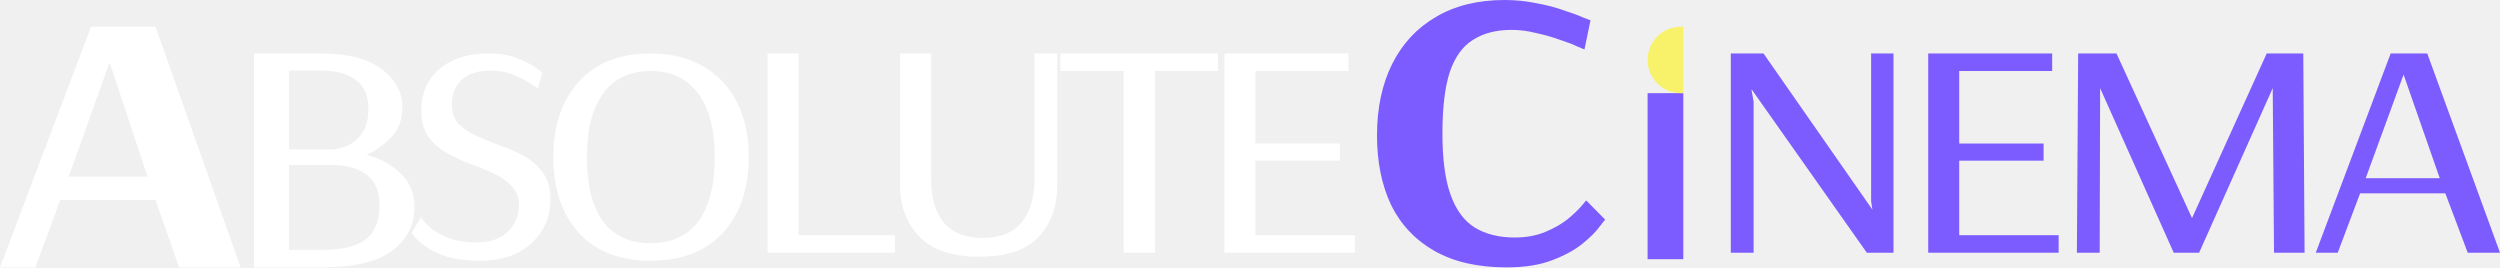
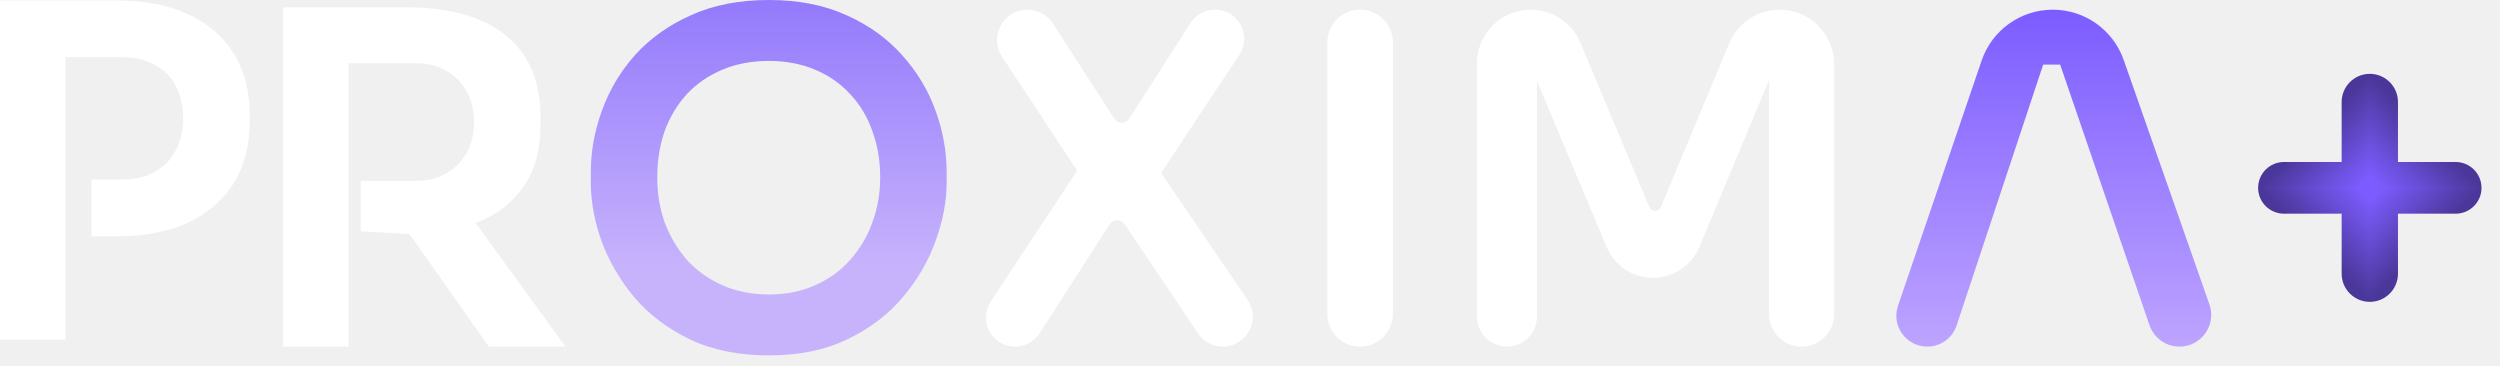
- <svg xmlns="http://www.w3.org/2000/svg" width="187" height="20" viewBox="0 0 187 20" fill="none">
-   <path d="M173.22 18.903L178.822 4H181.559L187 18.903H184.585L182.911 14.462H176.536L174.862 18.903H173.22ZM176.955 13.329H182.493L179.788 5.58L176.955 13.329Z" fill="#7C5CFF" />
-   <path d="M155.351 18.903L155.447 4H158.313L163.947 16.28H163.979L169.549 4H172.286L172.382 18.903H170.096L170 6.593L164.494 18.903H162.595L157.089 6.593L157.057 18.903H155.351Z" fill="#7C5CFF" />
-   <path d="M144.231 18.903V4H153.503V5.311H146.549V10.736H152.859V12.018H146.549V17.592H153.986V18.903H144.231Z" fill="#7C5CFF" />
-   <path d="M129.464 18.903V4H131.911L140.057 15.684L139.96 15.058V4H141.634V18.903H139.638L131.042 6.712H131.01L131.17 7.607V18.903H129.464Z" fill="#7C5CFF" />
-   <path d="M112.691 20C110.545 20 108.752 19.593 107.314 18.778C105.876 17.963 104.792 16.821 104.062 15.35C103.354 13.86 103 12.121 103 10.134C103 8.087 103.376 6.309 104.127 4.799C104.878 3.289 105.962 2.116 107.379 1.282C108.817 0.427 110.534 0 112.53 0C113.367 0 114.161 0.079 114.912 0.238C115.685 0.378 116.372 0.556 116.973 0.775C117.595 0.974 118.078 1.153 118.422 1.311C118.787 1.451 118.969 1.52 118.969 1.52L118.518 3.696C118.518 3.696 118.347 3.626 118.003 3.487C117.681 3.328 117.241 3.159 116.683 2.981C116.147 2.782 115.556 2.613 114.912 2.474C114.29 2.315 113.678 2.235 113.077 2.235C111.918 2.235 110.952 2.484 110.18 2.981C109.407 3.458 108.827 4.262 108.441 5.395C108.076 6.528 107.894 8.058 107.894 9.985C107.894 11.913 108.098 13.443 108.505 14.575C108.913 15.708 109.514 16.523 110.308 17.019C111.124 17.516 112.122 17.765 113.303 17.765C114.161 17.765 114.923 17.625 115.589 17.347C116.254 17.069 116.812 16.751 117.263 16.393C117.713 16.016 118.057 15.688 118.293 15.41C118.529 15.132 118.647 14.992 118.647 14.992L120.064 16.423C120.064 16.423 119.924 16.602 119.645 16.96C119.388 17.317 118.969 17.735 118.39 18.212C117.81 18.689 117.048 19.106 116.104 19.463C115.181 19.821 114.043 20 112.691 20Z" fill="#7C5CFF" />
-   <path d="M91.588 18.903V4H100.86V5.311H93.906V10.736H100.216V12.018H93.906V17.592H101.343V18.903H91.588Z" fill="white" />
-   <path d="M84.051 18.903V5.311H79.318V4H91.102V5.311H86.401V18.903H84.051Z" fill="white" />
-   <path d="M73.223 19.201C71.227 19.201 69.746 18.704 68.78 17.711C67.814 16.717 67.331 15.446 67.331 13.896V4H69.649V13.419C69.649 14.83 69.971 15.913 70.615 16.668C71.259 17.423 72.214 17.8 73.48 17.8C74.811 17.8 75.788 17.413 76.41 16.638C77.054 15.863 77.376 14.79 77.376 13.419V4H79.082V13.896C79.082 15.426 78.621 16.698 77.698 17.711C76.796 18.704 75.305 19.201 73.223 19.201Z" fill="white" />
-   <path d="M57.411 18.903V4H59.729V17.592H66.941V18.903H57.411Z" fill="white" />
-   <path d="M48.666 19.499C46.348 19.499 44.556 18.804 43.29 17.413C42.023 16.002 41.39 14.114 41.39 11.75C41.39 9.405 42.023 7.527 43.29 6.116C44.556 4.705 46.348 4 48.666 4C50.212 4 51.532 4.328 52.627 4.984C53.721 5.619 54.558 6.514 55.138 7.666C55.717 8.819 56.007 10.18 56.007 11.75C56.007 14.114 55.363 16.002 54.075 17.413C52.788 18.804 50.984 19.499 48.666 19.499ZM48.666 18.188C50.233 18.188 51.425 17.641 52.24 16.548C53.056 15.456 53.464 13.856 53.464 11.75C53.464 9.683 53.045 8.093 52.208 6.981C51.392 5.868 50.212 5.311 48.666 5.311C47.121 5.311 45.941 5.868 45.125 6.981C44.309 8.093 43.901 9.683 43.901 11.75C43.901 13.856 44.298 15.456 45.093 16.548C45.908 17.641 47.099 18.188 48.666 18.188Z" fill="white" />
-   <path d="M35.956 19.499C34.947 19.499 34.11 19.4 33.445 19.201C32.78 18.983 32.254 18.734 31.867 18.456C31.481 18.178 31.202 17.939 31.03 17.741C30.88 17.522 30.805 17.413 30.805 17.413L31.481 16.25C31.481 16.25 31.556 16.35 31.706 16.548C31.857 16.727 32.093 16.946 32.415 17.204C32.758 17.443 33.187 17.661 33.703 17.86C34.239 18.039 34.883 18.128 35.634 18.128C36.686 18.128 37.48 17.85 38.017 17.294C38.553 16.737 38.822 16.091 38.822 15.356C38.822 14.76 38.639 14.283 38.274 13.925C37.931 13.548 37.48 13.23 36.922 12.972C36.386 12.713 35.795 12.475 35.151 12.256C34.529 12.018 33.939 11.74 33.381 11.422C32.844 11.104 32.393 10.697 32.028 10.2C31.685 9.703 31.513 9.057 31.513 8.262C31.513 6.971 31.964 5.937 32.865 5.162C33.788 4.387 35.012 4 36.536 4C37.394 4 38.113 4.119 38.693 4.358C39.294 4.596 39.755 4.835 40.077 5.073C40.399 5.311 40.56 5.431 40.56 5.431L40.238 6.623C40.238 6.623 40.077 6.514 39.755 6.295C39.455 6.077 39.036 5.858 38.5 5.639C37.963 5.401 37.351 5.282 36.665 5.282C35.763 5.282 35.055 5.51 34.54 5.967C34.046 6.424 33.799 7.03 33.799 7.785C33.799 8.401 33.971 8.898 34.314 9.276C34.679 9.633 35.141 9.941 35.699 10.2C36.257 10.438 36.847 10.677 37.469 10.915C38.113 11.134 38.714 11.402 39.272 11.72C39.831 12.038 40.281 12.445 40.625 12.942C40.989 13.439 41.172 14.094 41.172 14.909C41.172 16.24 40.689 17.343 39.723 18.218C38.779 19.072 37.523 19.499 35.956 19.499Z" fill="white" />
-   <path d="M19 20V4H24.003C26.033 4 27.556 4.395 28.571 5.184C29.586 5.952 30.094 6.901 30.094 8.032C30.094 8.949 29.816 9.696 29.26 10.272C28.704 10.848 28.088 11.285 27.411 11.584C28.474 11.861 29.332 12.331 29.985 12.992C30.662 13.632 31 14.453 31 15.456C31 16.843 30.432 17.952 29.296 18.784C28.184 19.595 26.444 20 24.076 20H19ZM21.61 11.168H24.801C25.139 11.168 25.514 11.083 25.924 10.912C26.36 10.741 26.734 10.443 27.048 10.016C27.387 9.568 27.556 8.949 27.556 8.16C27.556 7.136 27.23 6.4 26.577 5.952C25.949 5.504 25.103 5.28 24.039 5.28H21.61V11.168ZM21.61 18.688H24.076C25.574 18.688 26.662 18.432 27.338 17.92C28.039 17.387 28.39 16.533 28.39 15.36C28.39 14.293 28.063 13.525 27.411 13.056C26.758 12.587 25.937 12.352 24.946 12.352H21.61V18.688Z" fill="white" />
-   <path d="M0 20L6.809 2H11.632L18 20H13.398L11.632 14.96H4.508L2.648 20H0ZM5.138 13.215H11.033L8.228 4.742H8.165L5.138 13.215Z" fill="white" />
-   <rect x="123.24" y="6.968" width="2.671" height="12.419" fill="#7C5CFF" />
-   <path d="M123.24 4.484C123.24 3.112 124.352 2 125.724 2H125.91V6.968H125.724C124.352 6.968 123.24 5.856 123.24 4.484V4.484Z" fill="#F7F26A" />
+ <svg xmlns="http://www.w3.org/2000/svg" width="130" height="19" viewBox="0 0 130 19" fill="none">
+   <g clip-path="url(#paint0_diamond_70_24_clip_path)" data-figma-skip-parse="true">
+     <g transform="matrix(0 0.005928 -0.005808 0 123.23 9.76784)">
+       <rect x="0" y="0" width="1337.38" height="1344.35" fill="url(#paint0_diamond_70_24)" opacity="1" shape-rendering="crispEdges" />
+       <rect x="0" y="0" width="1337.38" height="1344.35" transform="scale(1 -1)" fill="url(#paint0_diamond_70_24)" opacity="1" shape-rendering="crispEdges" />
+       <rect x="0" y="0" width="1337.38" height="1344.35" transform="scale(-1 1)" fill="url(#paint0_diamond_70_24)" opacity="1" shape-rendering="crispEdges" />
+       <rect x="0" y="0" width="1337.38" height="1344.35" transform="scale(-1)" fill="url(#paint0_diamond_70_24)" opacity="1" shape-rendering="crispEdges" />
+     </g>
+   </g>
+   <path d="M123.23 15.696C122.422 15.696 121.766 15.04 121.766 14.232V5.304C121.766 4.495 122.422 3.84 123.23 3.84C124.039 3.84 124.694 4.495 124.694 5.304V14.232C124.694 15.04 124.039 15.696 123.23 15.696ZM118.766 11.112C118.024 11.112 117.422 10.51 117.422 9.768C117.422 9.026 118.024 8.424 118.766 8.424H127.694C128.437 8.424 129.038 9.026 129.038 9.768C129.038 10.51 128.437 11.112 127.694 11.112H118.766Z" data-figma-gradient-fill="{&quot;type&quot;:&quot;GRADIENT_DIAMOND&quot;,&quot;stops&quot;:[{&quot;color&quot;:{&quot;r&quot;:0.48627451062202454,&quot;g&quot;:0.36078432202339172,&quot;b&quot;:1.0,&quot;a&quot;:1.0},&quot;position&quot;:0.10101418197154999},{&quot;color&quot;:{&quot;r&quot;:0.29176470637321472,&quot;g&quot;:0.21647059917449951,&quot;b&quot;:0.60000002384185791,&quot;a&quot;:1.0},&quot;position&quot;:1.0}],&quot;transform&quot;:{&quot;m00&quot;:7.1127521808915018e-16,&quot;m01&quot;:-11.616004943847656,&quot;m02&quot;:129.03848266601562,&quot;m10&quot;:11.856000900268555,&quot;m11&quot;:7.2597071032842026e-16,&quot;m12&quot;:3.839843750},&quot;opacity&quot;:1.0,&quot;blendMode&quot;:&quot;NORMAL&quot;,&quot;stopsVar&quot;:[{&quot;color&quot;:{&quot;r&quot;:0.48627451062202454,&quot;g&quot;:0.36078432202339172,&quot;b&quot;:1.0,&quot;a&quot;:1.0},&quot;position&quot;:0.10101418197154999},{&quot;color&quot;:{&quot;r&quot;:0.29176470637321472,&quot;g&quot;:0.21647059917449951,&quot;b&quot;:0.60000002384185791,&quot;a&quot;:1.0},&quot;position&quot;:1.0}],&quot;visible&quot;:true}" />
+   <path d="M100.219 18.024C99.117 18.024 98.341 16.94 98.697 15.897L103.045 3.151C103.585 1.568 105.072 0.504 106.744 0.504C108.405 0.504 109.884 1.553 110.433 3.119L114.89 15.829C115.266 16.901 114.47 18.024 113.334 18.024C112.629 18.024 112.002 17.576 111.774 16.91L107.085 3.233C107.032 3.079 107.188 2.935 107.337 3C107.524 3.081 107.467 3.36 107.263 3.36H106.108C105.901 3.36 105.843 3.076 106.034 2.995C106.184 2.932 106.339 3.075 106.288 3.23L101.745 16.922C101.527 17.58 100.912 18.024 100.219 18.024Z" fill="url(#paint1_linear_70_24)" />
+   <path d="M78.361 18.024C77.5 18.024 76.801 17.326 76.801 16.464V3.301C76.801 1.756 78.053 0.504 79.598 0.504C80.725 0.504 81.741 1.18 82.177 2.218L85.766 10.769C85.817 10.889 85.934 10.968 86.065 10.968C86.196 10.968 86.314 10.889 86.365 10.768L89.921 2.248C90.362 1.192 91.395 0.504 92.54 0.504C94.107 0.504 95.377 1.774 95.377 3.341V16.332C95.377 17.266 94.62 18.024 93.685 18.024C92.751 18.024 91.993 17.266 91.993 16.332V3.27C91.993 3.164 92.085 3.082 92.19 3.094C92.308 3.107 92.38 3.229 92.334 3.338L88.368 12.841C87.962 13.814 87.01 14.448 85.956 14.448C84.903 14.448 83.952 13.816 83.545 12.845L79.562 3.352C79.514 3.236 79.591 3.107 79.715 3.094C79.825 3.082 79.921 3.168 79.921 3.279V16.464C79.921 17.326 79.223 18.024 78.361 18.024Z" fill="white" />
+   <path d="M70.725 18.024C69.784 18.024 69.021 17.261 69.021 16.32V2.208C69.021 1.267 69.784 0.504 70.725 0.504C71.666 0.504 72.429 1.267 72.429 2.208V16.32C72.429 17.261 71.666 18.024 70.725 18.024Z" fill="white" />
+   <path d="M52.787 18.024C51.579 18.024 50.856 16.68 51.522 15.671L56.035 8.84C56.067 8.791 56.143 8.812 56.147 8.87C56.15 8.932 56.069 8.959 56.035 8.907L52.109 2.952C51.417 1.902 52.17 0.504 53.427 0.504C53.964 0.504 54.463 0.776 54.754 1.227L57.943 6.172C58.028 6.304 58.175 6.384 58.331 6.384C58.489 6.384 58.635 6.304 58.72 6.171L61.905 1.201C62.183 0.767 62.664 0.504 63.18 0.504C64.388 0.504 65.11 1.848 64.443 2.855L60.355 9.03C60.324 9.077 60.251 9.06 60.245 9.004C60.237 8.942 60.319 8.911 60.354 8.963L64.873 15.595C65.576 16.626 64.837 18.024 63.588 18.024C63.07 18.024 62.587 17.766 62.298 17.336L58.483 11.655C58.396 11.525 58.25 11.448 58.095 11.448C57.936 11.448 57.788 11.529 57.702 11.662L54.063 17.327C53.785 17.761 53.304 18.024 52.787 18.024Z" fill="white" />
+   <path d="M39.986 18.48C38.402 18.48 37.026 18.2 35.858 17.64C34.706 17.08 33.746 16.352 32.978 15.456C32.226 14.544 31.658 13.568 31.274 12.528C30.906 11.472 30.722 10.456 30.722 9.48V8.952C30.722 7.88 30.914 6.816 31.298 5.76C31.682 4.688 32.258 3.72 33.026 2.856C33.81 1.992 34.778 1.304 35.93 0.792C37.082 0.264 38.434 0 39.986 0C41.522 0 42.866 0.264 44.018 0.792C45.17 1.304 46.13 1.992 46.898 2.856C47.682 3.72 48.266 4.688 48.65 5.76C49.034 6.816 49.226 7.88 49.226 8.952V9.48C49.226 10.456 49.034 11.472 48.65 12.528C48.282 13.568 47.714 14.544 46.946 15.456C46.194 16.352 45.234 17.08 44.066 17.64C42.914 18.2 41.554 18.48 39.986 18.48ZM39.986 15.312C40.882 15.312 41.682 15.152 42.386 14.832C43.106 14.512 43.714 14.072 44.21 13.512C44.722 12.936 45.106 12.288 45.362 11.568C45.634 10.832 45.77 10.056 45.77 9.24C45.77 8.36 45.634 7.552 45.362 6.816C45.106 6.08 44.722 5.44 44.21 4.896C43.714 4.352 43.106 3.928 42.386 3.624C41.666 3.32 40.866 3.168 39.986 3.168C39.09 3.168 38.282 3.32 37.562 3.624C36.842 3.928 36.226 4.352 35.714 4.896C35.218 5.44 34.834 6.08 34.562 6.816C34.306 7.552 34.178 8.36 34.178 9.24C34.178 10.056 34.306 10.832 34.562 11.568C34.834 12.288 35.218 12.936 35.714 13.512C36.226 14.072 36.842 14.512 37.562 14.832C38.282 15.152 39.09 15.312 39.986 15.312Z" fill="url(#paint2_linear_70_24)" fill-opacity="0.8" />
+   <path d="M14.715 18.024V0.384H18.123V18.024H14.715ZM25.419 18.024L20.043 10.392H23.859L29.403 18.024H25.419ZM18.759 12.024V9.408H21.579C22.203 9.408 22.739 9.28 23.187 9.024C23.651 8.768 24.011 8.408 24.267 7.944C24.523 7.48 24.651 6.952 24.651 6.36C24.651 5.752 24.523 5.216 24.267 4.752C24.011 4.288 23.651 3.928 23.187 3.672C22.739 3.416 22.203 3.288 21.579 3.288H17.115V0.384H21.219C22.627 0.384 23.843 0.592 24.867 1.008C25.907 1.424 26.707 2.056 27.267 2.904C27.827 3.752 28.107 4.816 28.107 6.096V6.48C28.107 7.776 27.819 8.84 27.243 9.672C26.683 10.504 25.891 11.128 24.867 11.544C23.843 11.96 22.627 12.168 21.219 12.168L18.759 12.024Z" fill="white" />
+   <path d="M4.758 12.288V9.336H6.336C7.024 9.336 7.6 9.2 8.064 8.928C8.544 8.656 8.904 8.28 9.144 7.8C9.4 7.32 9.528 6.768 9.528 6.144C9.528 5.52 9.4 4.968 9.144 4.488C8.904 4.008 8.544 3.64 8.064 3.384C7.6 3.112 7.024 2.976 6.336 2.976H2.928V0.024H6.048C7.52 0.024 8.768 0.264 9.792 0.744C10.832 1.224 11.624 1.912 12.168 2.808C12.712 3.688 12.984 4.736 12.984 5.952V6.336C12.984 7.552 12.712 8.608 12.168 9.504C11.624 10.384 10.832 11.072 9.792 11.568C8.768 12.048 7.52 12.288 6.048 12.288H4.758ZM0 17.664V0.024H3.408V17.664H0Z" fill="white" />
+   <defs>
+     <clipPath id="paint0_diamond_70_24_clip_path">
+       <path d="M123.23 15.696C122.422 15.696 121.766 15.04 121.766 14.232V5.304C121.766 4.495 122.422 3.84 123.23 3.84C124.039 3.84 124.694 4.495 124.694 5.304V14.232C124.694 15.04 124.039 15.696 123.23 15.696ZM118.766 11.112C118.024 11.112 117.422 10.51 117.422 9.768C117.422 9.026 118.024 8.424 118.766 8.424H127.694C128.437 8.424 129.038 9.026 129.038 9.768C129.038 10.51 128.437 11.112 127.694 11.112H118.766Z" />
+     </clipPath>
+     <linearGradient id="paint0_diamond_70_24" x1="0" y1="0" x2="500" y2="500" gradientUnits="userSpaceOnUse">
+       <stop offset="0.101" stop-color="#7C5CFF" />
+       <stop offset="1" stop-color="#4A3799" />
+     </linearGradient>
+     <linearGradient id="paint1_linear_70_24" x1="106.816" y1="0.504" x2="106.816" y2="18.024" gradientUnits="userSpaceOnUse">
+       <stop stop-color="#7C5CFF" />
+       <stop offset="1" stop-color="#BDA4FF" />
+     </linearGradient>
+     <linearGradient id="paint2_linear_70_24" x1="39.974" y1="0" x2="39.974" y2="18.48" gradientUnits="userSpaceOnUse">
+       <stop stop-color="#7C5CFF" />
+       <stop offset="0.755" stop-color="#BDA4FF" />
+     </linearGradient>
+   </defs>
</svg>
